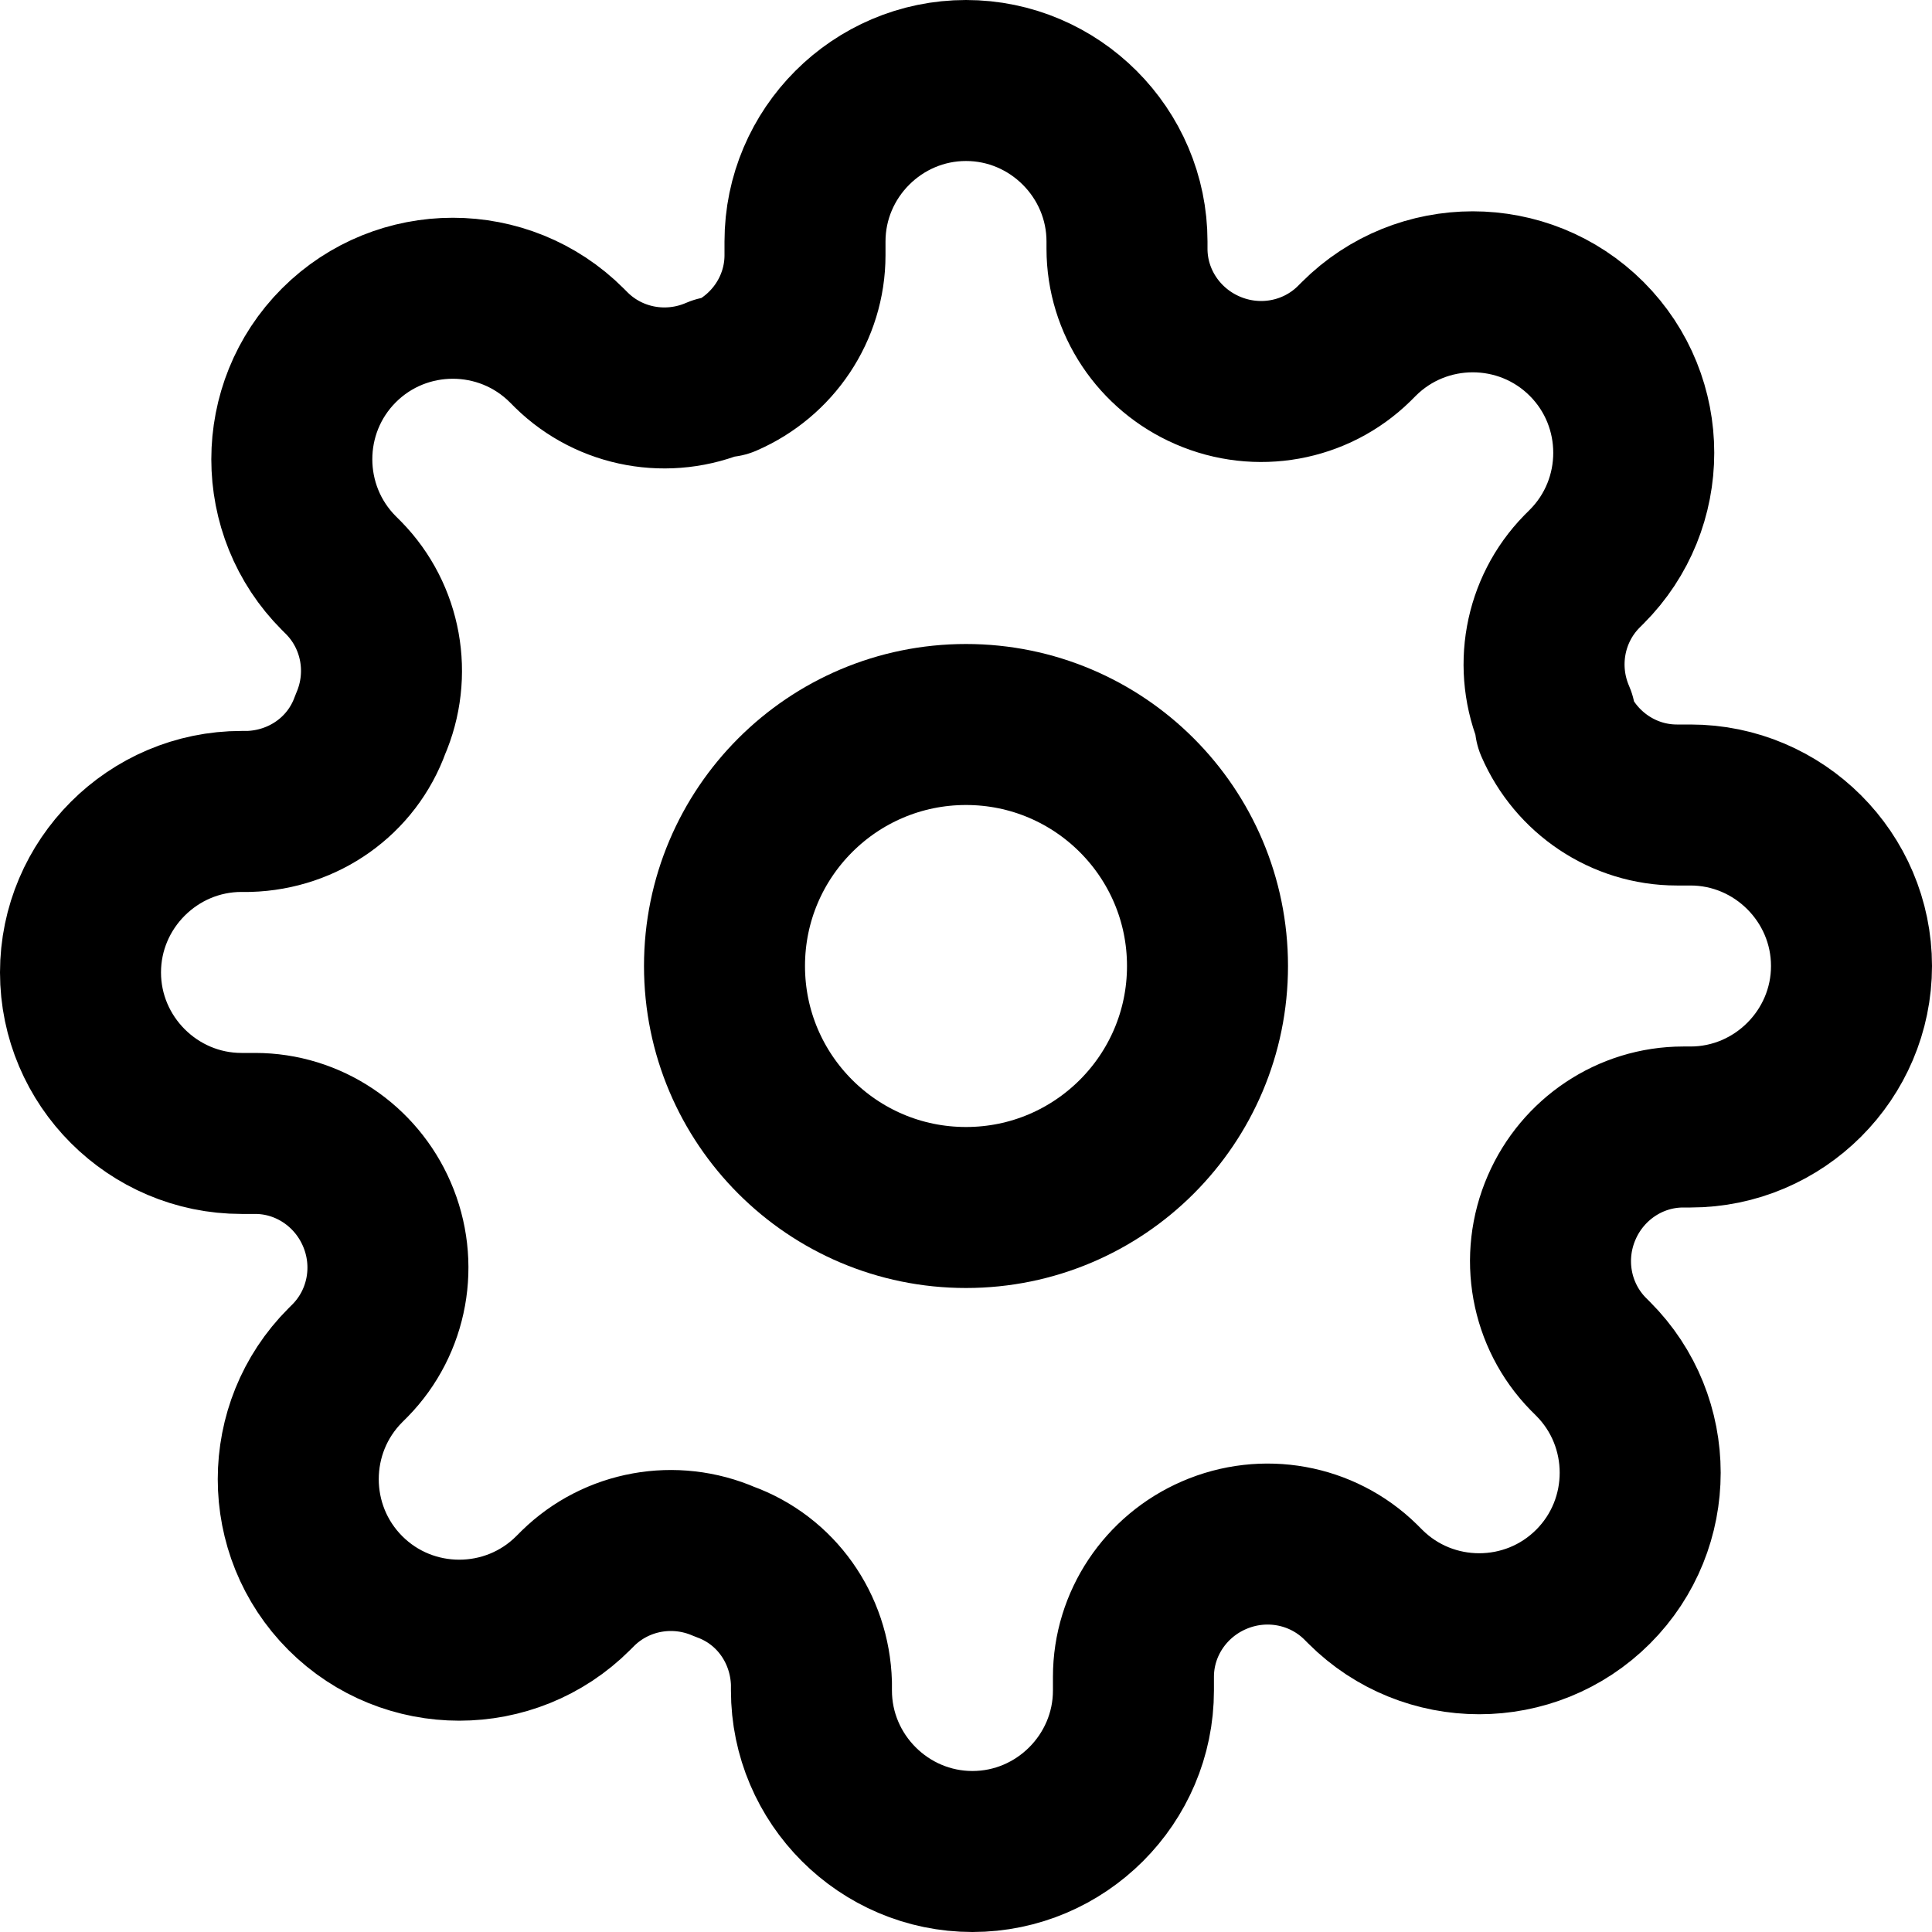
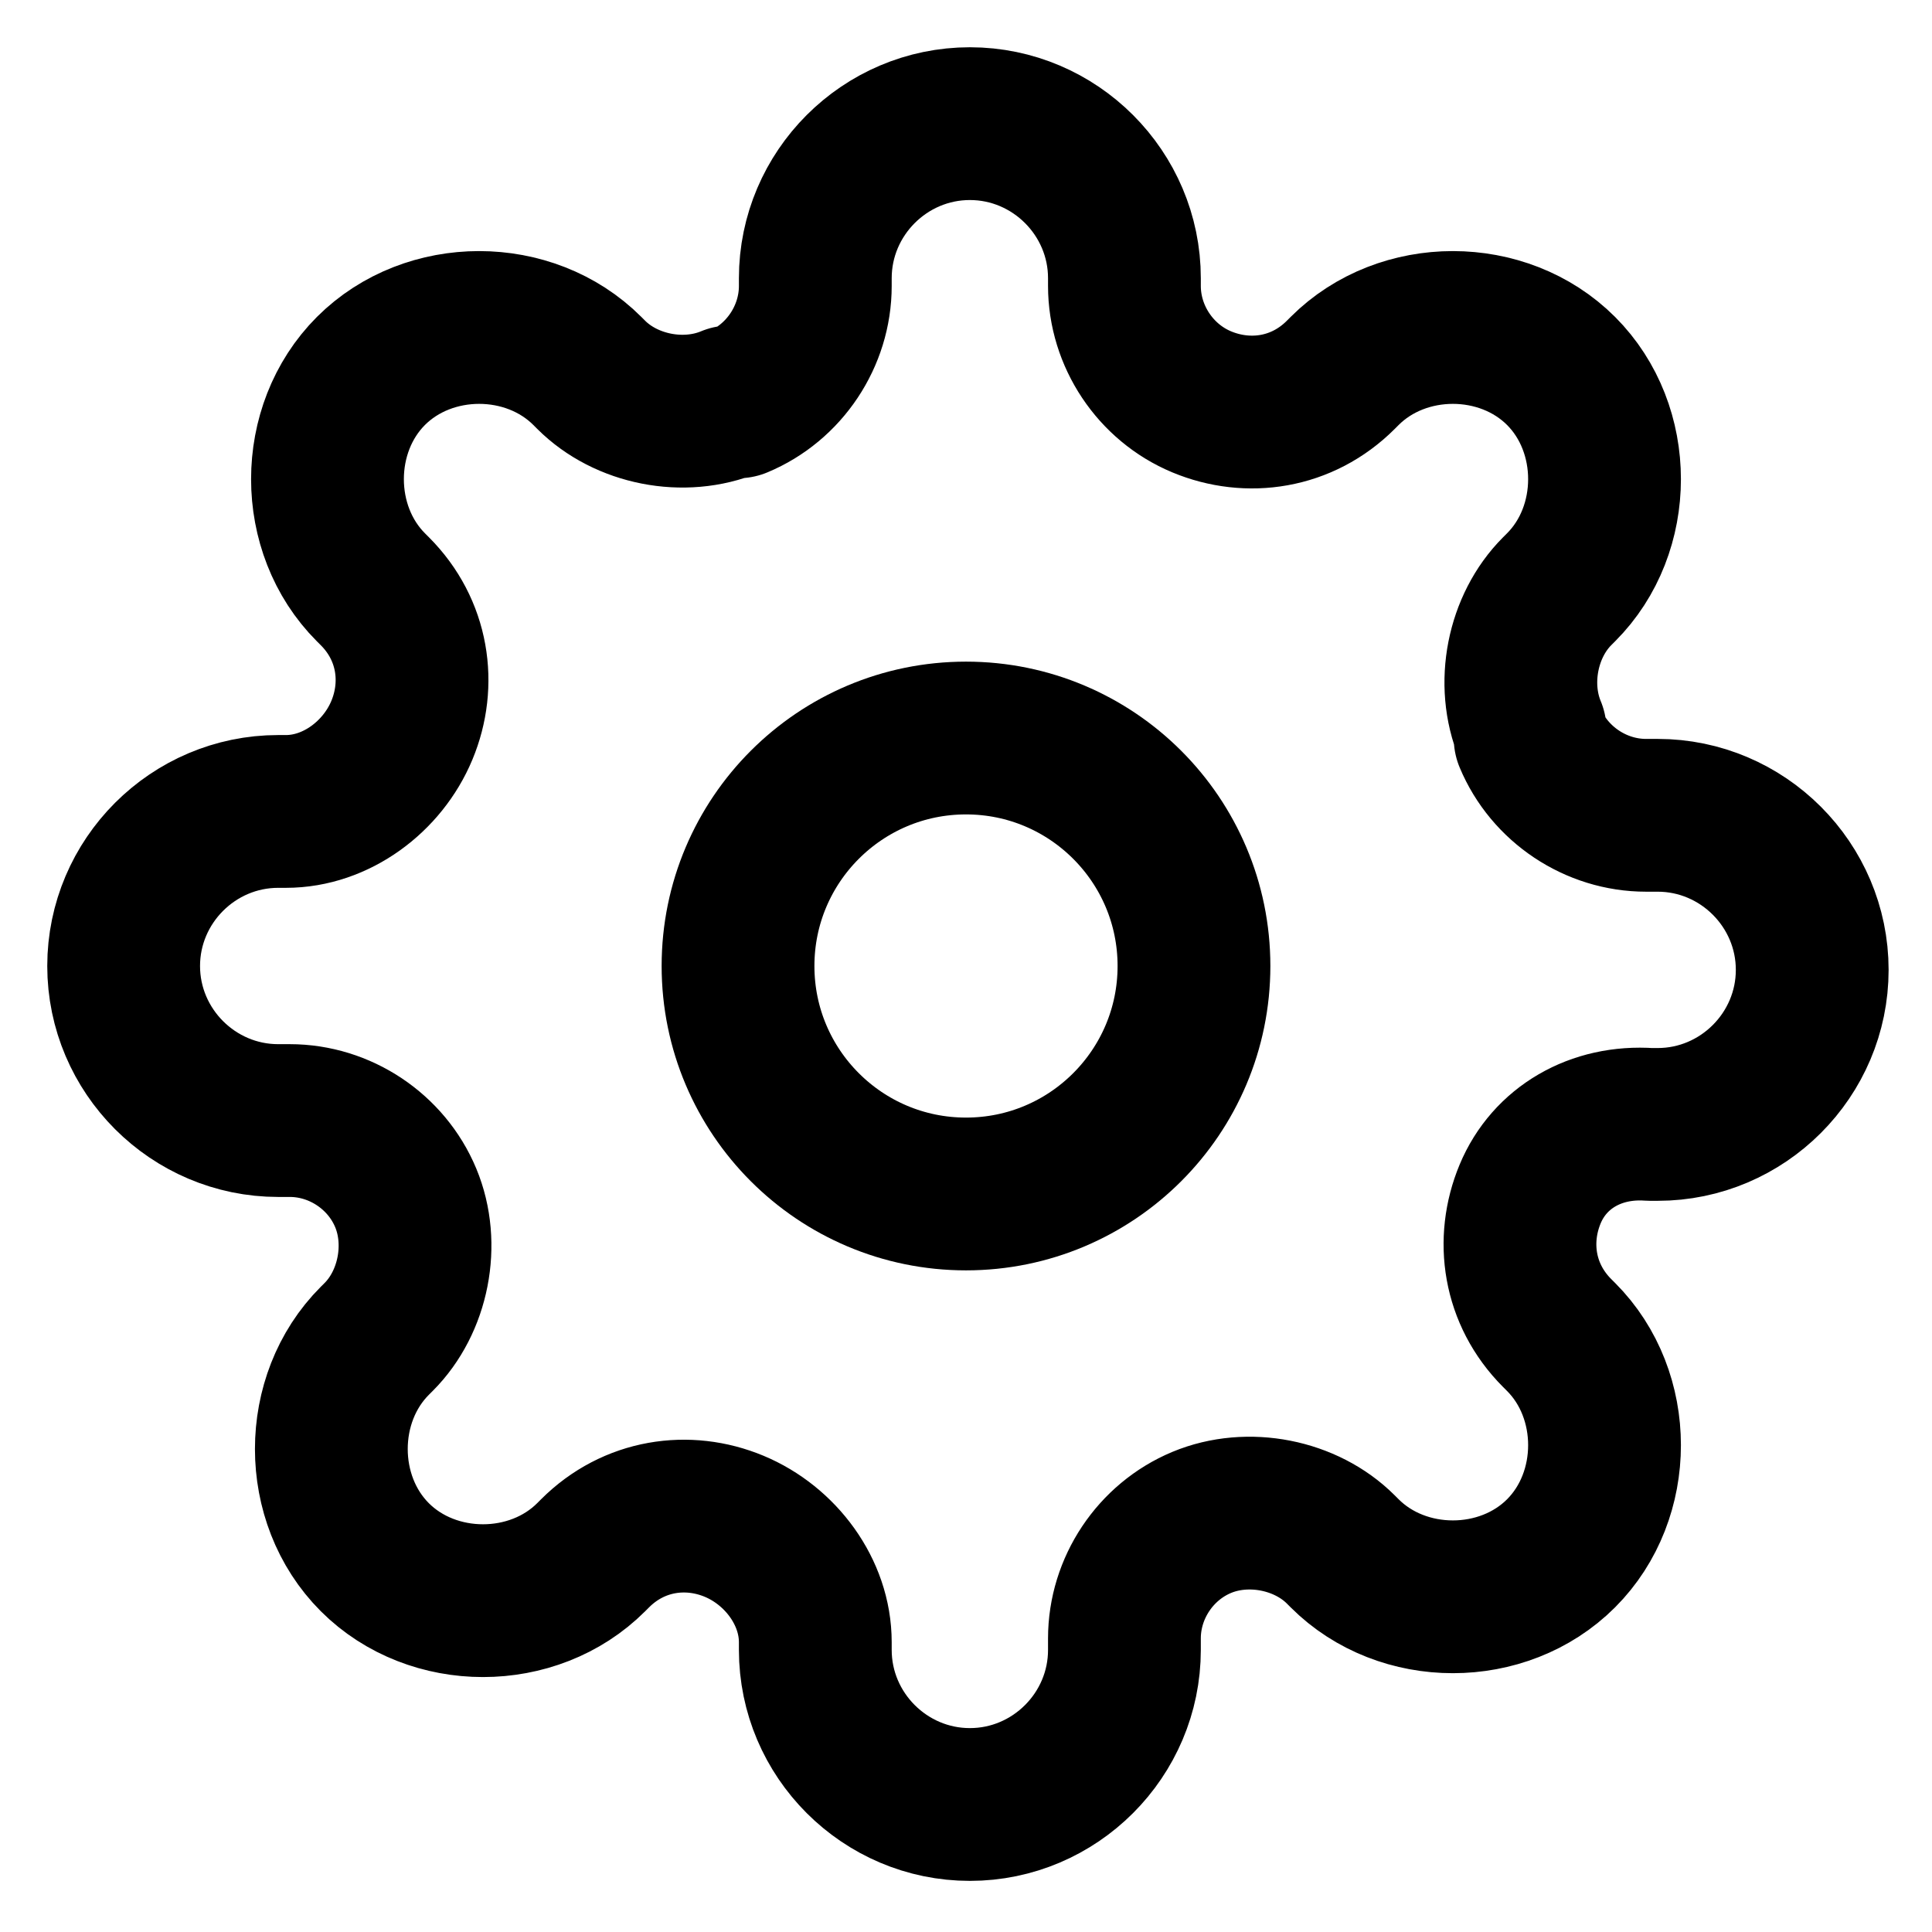
- <svg xmlns="http://www.w3.org/2000/svg" version="1.1" id="icon" x="0px" y="0px" viewBox="0 0 24 24" style="enable-background:new 0 0 24 24;" xml:space="preserve">
-   <style type="text/css">
- 	.st0{fill:none;stroke:#000000;stroke-width:2;stroke-linecap:round;stroke-linejoin:round;}
- </style>
+ <svg xmlns="http://www.w3.org/2000/svg" version="1.1" baseProfile="tiny" id="icon" x="0px" y="0px" viewBox="0 0 50 50" overflow="visible" xml:space="preserve">
  <g id="settings">
-     <circle id="indise" class="st0" cx="12" cy="12" r="3" />
-     <path id="outside" class="st0" d="M19.4,15c-0.27,0.62-0.14,1.34,0.33,1.82l0.06,0.06c0.78,0.78,0.78,2.05,0,2.83c0,0,0,0,0,0   c-0.78,0.78-2.05,0.78-2.83,0c0,0,0,0,0,0l-0.06-0.06c-0.48-0.47-1.2-0.6-1.82-0.33c-0.6,0.26-1,0.85-1,1.51V21c0,1.1-0.9,2-2,2   s-2-0.9-2-2v-0.09C10.06,20.23,9.64,19.63,9,19.4c-0.62-0.27-1.34-0.14-1.82,0.33l-0.06,0.06c-0.78,0.78-2.05,0.78-2.83,0   c0,0,0,0,0,0c-0.78-0.78-0.78-2.05,0-2.83c0,0,0,0,0,0l0.06-0.06c0.47-0.48,0.6-1.2,0.33-1.82c-0.26-0.6-0.85-1-1.51-1H3   c-1.1,0-2-0.9-2-2s0.9-2,2-2h0.09C3.77,10.06,4.37,9.64,4.6,9c0.27-0.62,0.14-1.34-0.33-1.82L4.21,7.12   c-0.78-0.78-0.78-2.05,0-2.83c0,0,0,0,0,0c0.78-0.78,2.05-0.78,2.83,0c0,0,0,0,0,0L7.1,4.35c0.48,0.47,1.2,0.6,1.82,0.33H9   c0.6-0.26,1-0.85,1-1.51V3c0-1.1,0.9-2,2-2s2,0.9,2,2v0.09c0,0.66,0.4,1.25,1,1.51c0.62,0.27,1.34,0.14,1.82-0.33l0.06-0.06   c0.78-0.78,2.05-0.78,2.83,0c0,0,0,0,0,0c0.78,0.78,0.78,2.05,0,2.83c0,0,0,0,0,0L19.65,7.1c-0.47,0.48-0.6,1.2-0.33,1.82V9   c0.26,0.6,0.85,1,1.51,1H21c1.1,0,2,0.9,2,2s-0.9,2-2,2h-0.09C20.25,14,19.66,14.4,19.4,15z" />
+     <circle id="indise" fill="none" stroke="#000000" stroke-width="3.954" stroke-linecap="round" stroke-linejoin="round" cx="25" cy="25" r="5.9" />
+     <path id="outside" fill="none" stroke="#000000" stroke-width="3.954" stroke-linecap="round" stroke-linejoin="round" d="   M39.6,30.9c-0.5,1.2-0.3,2.6,0.7,3.6l0.1,0.1c1.5,1.5,1.5,4.1,0,5.6l0,0c-1.5,1.5-4.1,1.5-5.6,0l0,0l-0.1-0.1   c-0.9-0.9-2.4-1.2-3.6-0.7c-1.2,0.5-2,1.7-2,3v0.3c0,2.2-1.8,4-4,4s-4-1.8-4-4v-0.2c0-1.3-0.9-2.5-2.1-3c-1.2-0.5-2.6-0.3-3.6,0.7   l-0.1,0.1c-1.5,1.5-4.1,1.5-5.6,0l0,0c-1.5-1.5-1.5-4.1,0-5.6l0,0l0.1-0.1c0.9-0.9,1.2-2.4,0.7-3.6c-0.5-1.2-1.7-2-3-2H7.2   c-2.2,0-4-1.8-4-4s1.8-4,4-4h0.2c1.3,0,2.5-0.9,3-2.1c0.5-1.2,0.3-2.6-0.7-3.6l-0.1-0.1c-1.5-1.5-1.5-4.1,0-5.6l0,0   c1.5-1.5,4.1-1.5,5.6,0l0,0l0.1,0.1c0.9,0.9,2.4,1.2,3.6,0.7h0.2c1.2-0.5,2-1.7,2-3V7.2c0-2.2,1.8-4,4-4s4,1.8,4,4v0.2   c0,1.3,0.8,2.5,2,3c1.2,0.5,2.6,0.3,3.6-0.7l0.1-0.1c1.5-1.5,4.1-1.5,5.6,0l0,0c1.5,1.5,1.5,4.1,0,5.6l0,0l-0.1,0.1   c-0.9,0.9-1.2,2.4-0.7,3.6v0.2c0.5,1.2,1.7,2,3,2h0.3c2.2,0,4,1.8,4,4s-1.8,4-4,4h-0.2C41.3,29,40.1,29.7,39.6,30.9z" />
  </g>
</svg>
